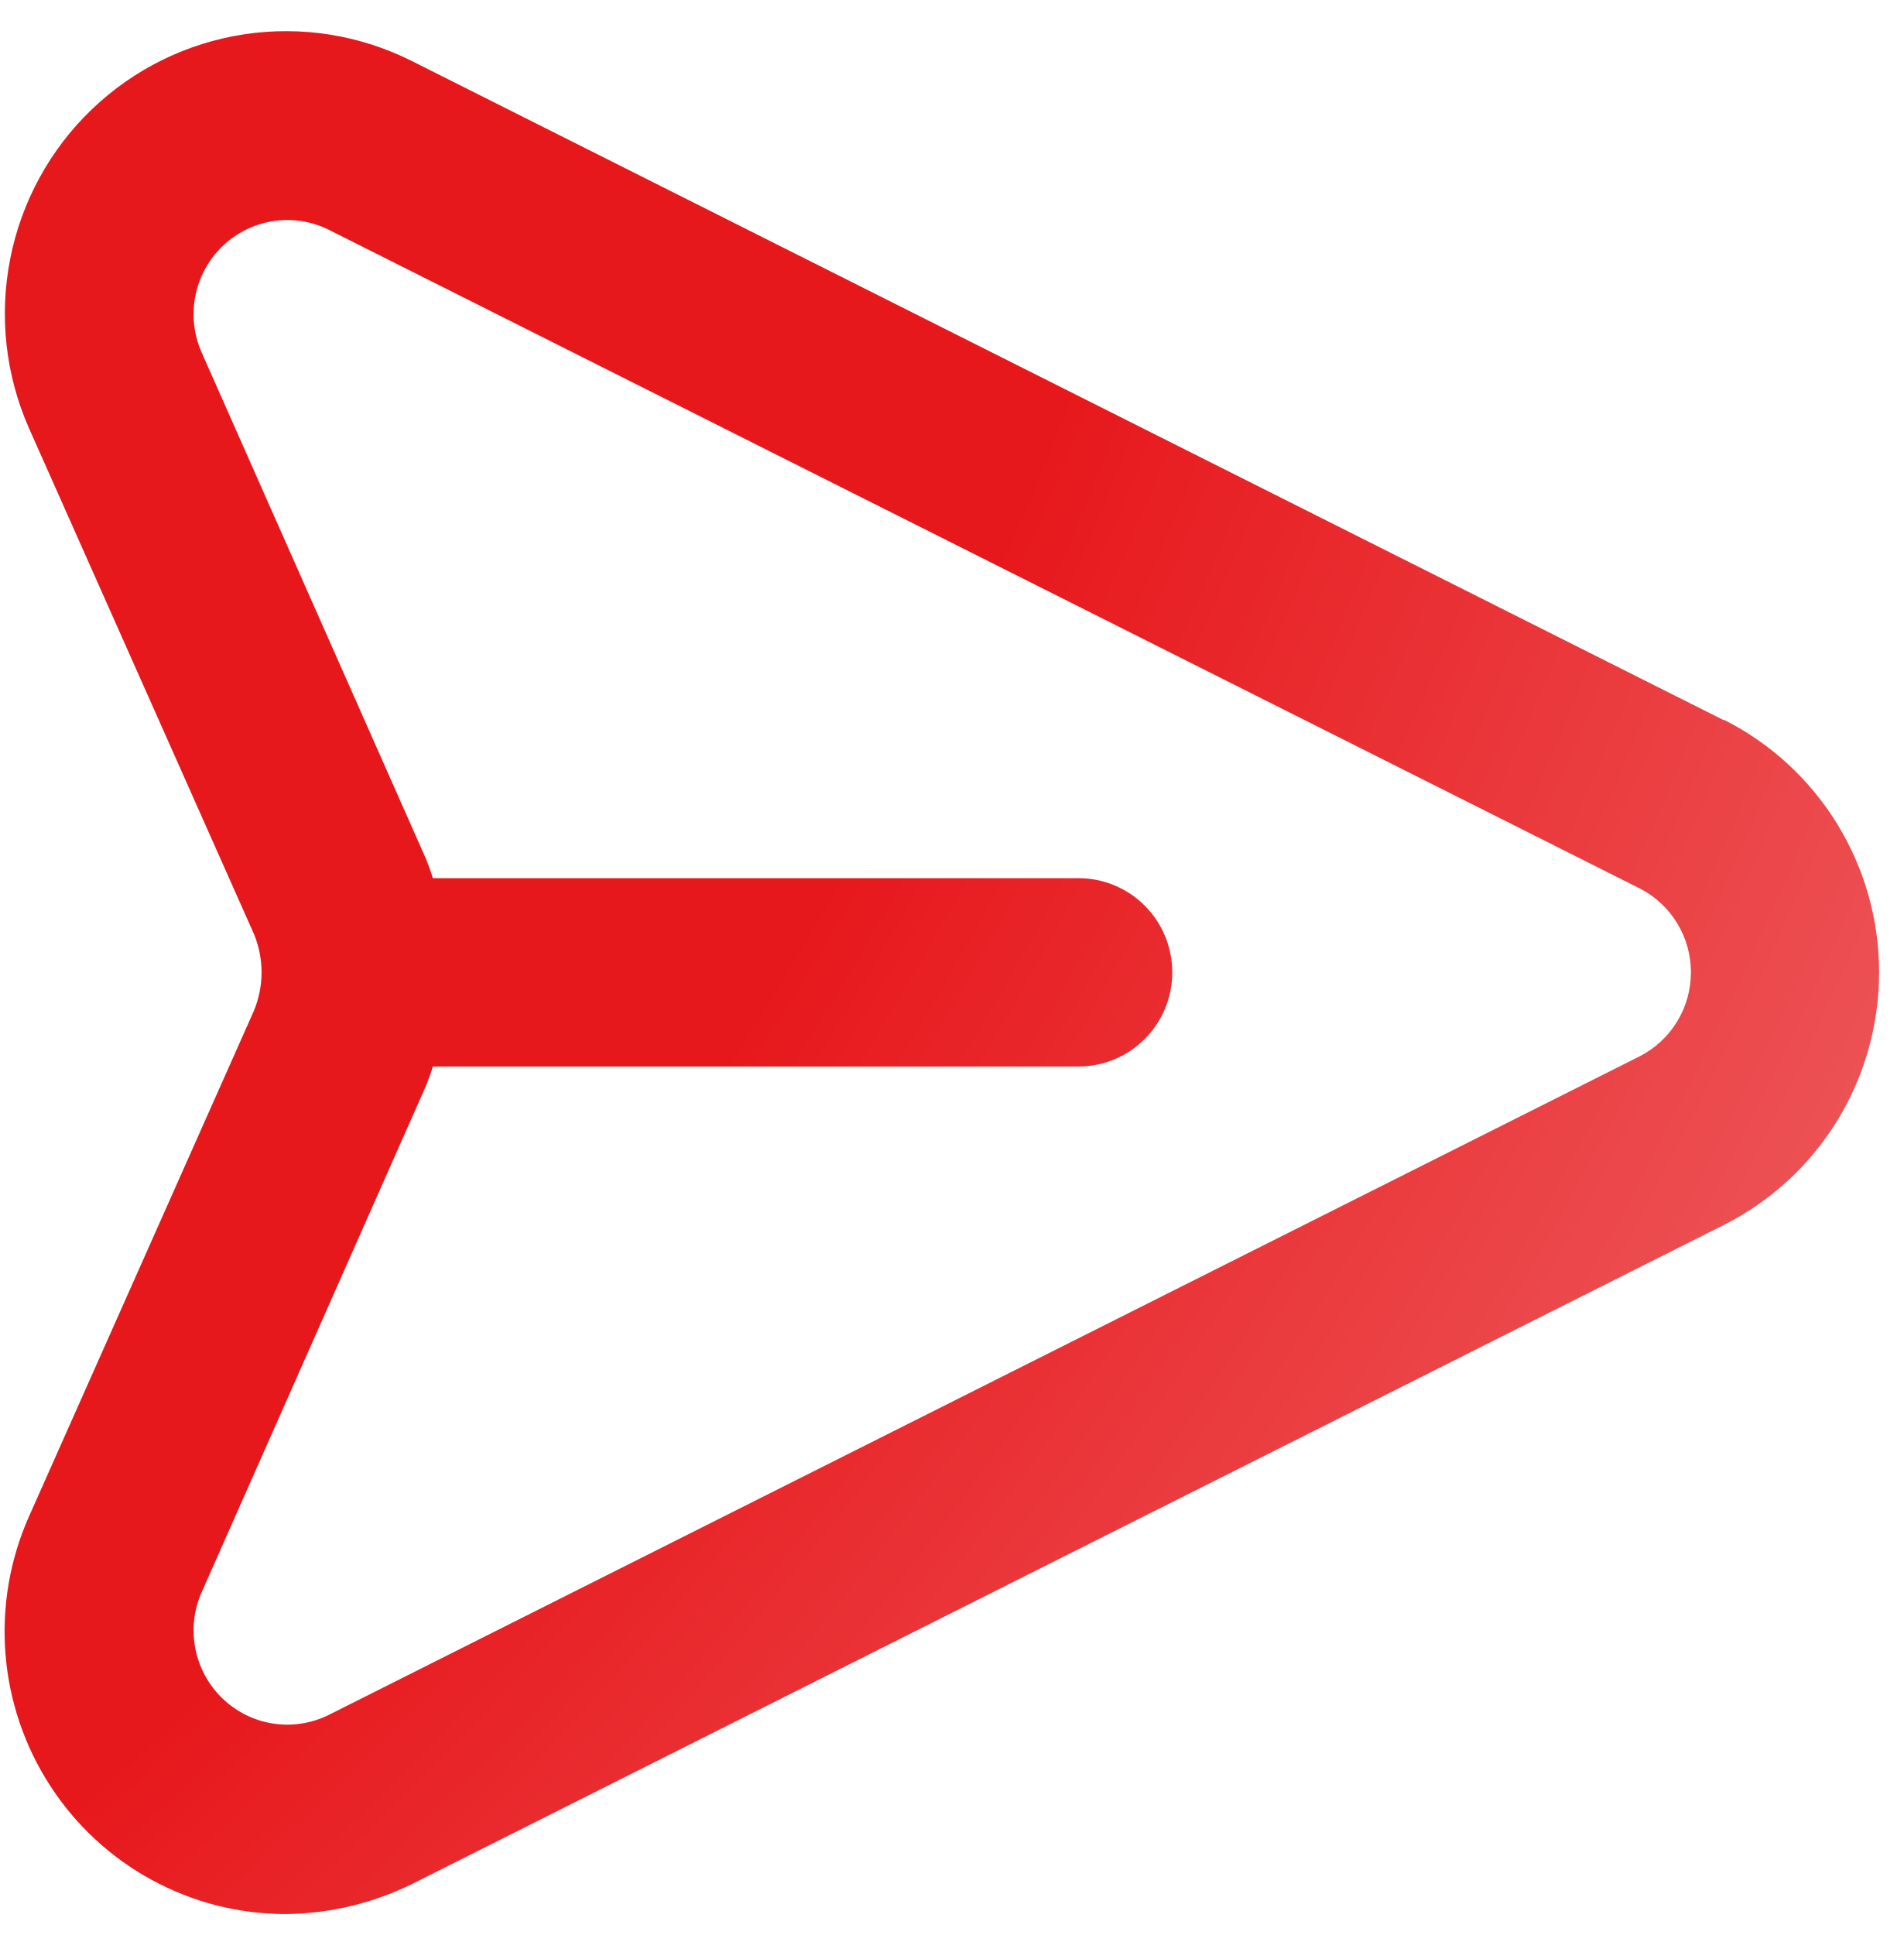
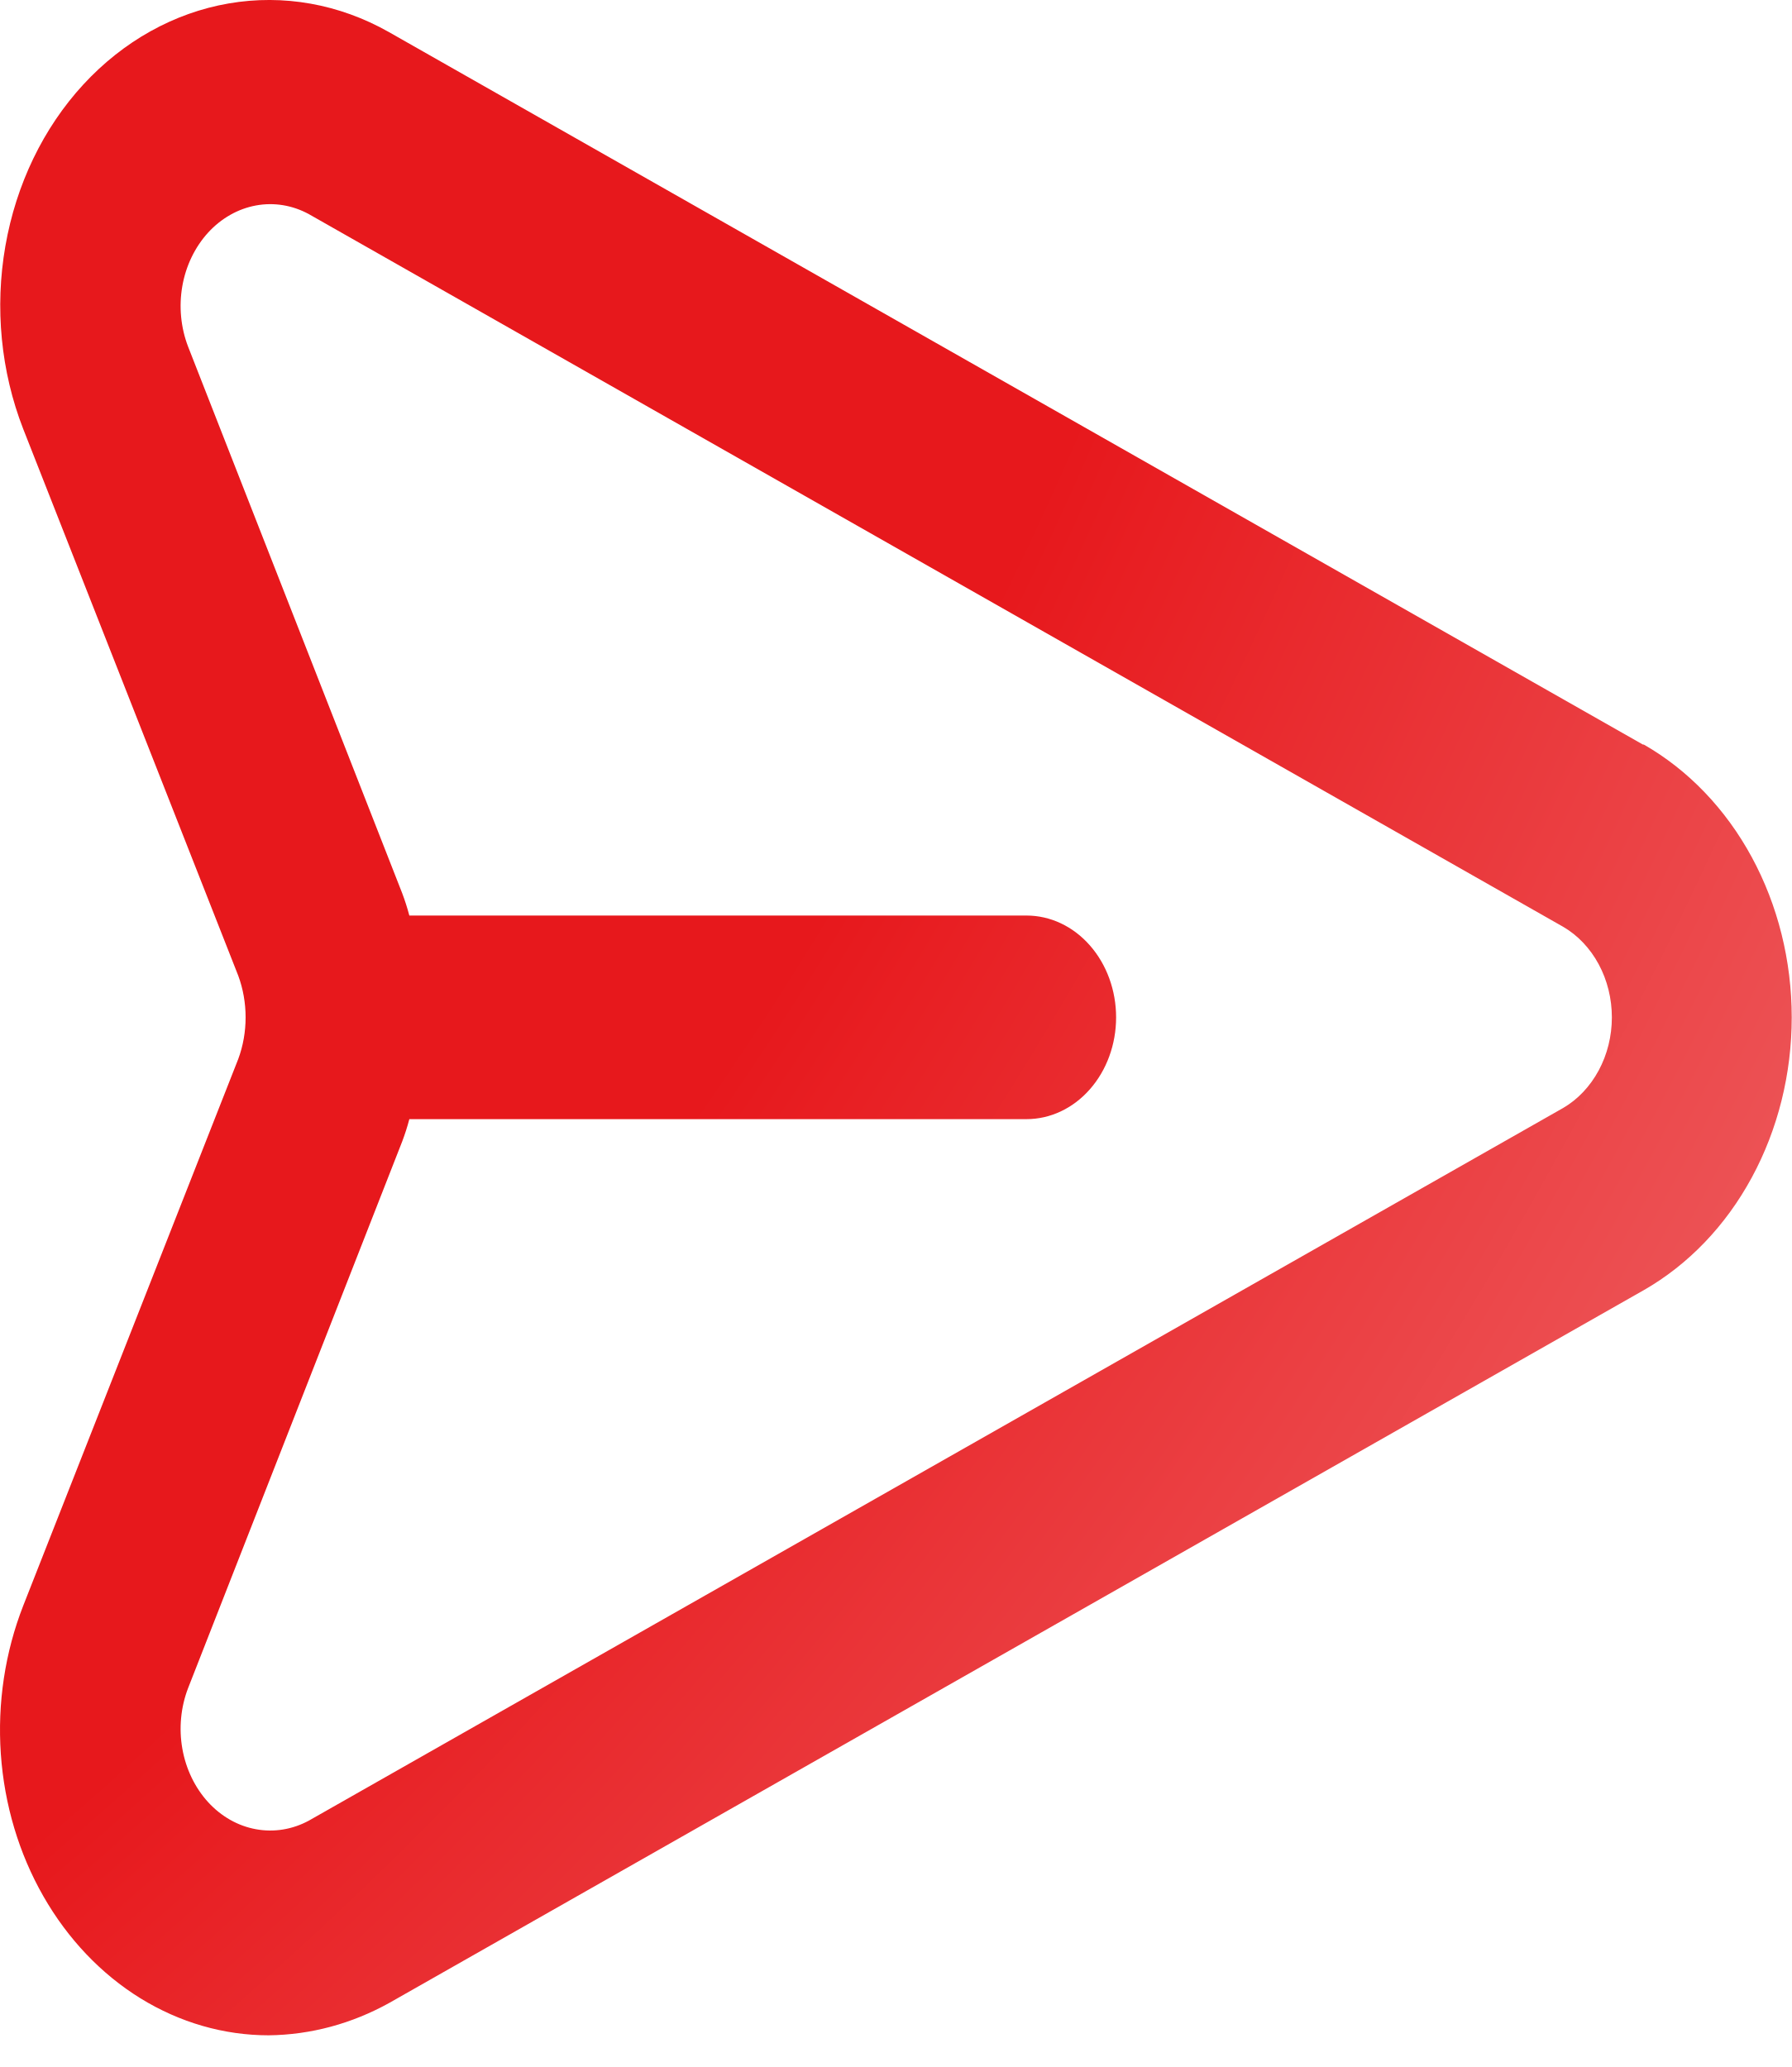
- <svg xmlns="http://www.w3.org/2000/svg" width="60" height="61" viewBox="0 0 60 61" fill="none">
-   <path d="M54.329 22.697L12.966 1.915C11.333 1.099 9.49 0.808 7.687 1.083C5.884 1.358 4.21 2.184 2.892 3.45C1.573 4.716 0.676 6.36 0.322 8.157C-0.033 9.955 0.173 11.818 0.911 13.493L8.002 29.436C8.163 29.821 8.246 30.235 8.246 30.653C8.246 31.071 8.163 31.485 8.002 31.87L0.911 47.812C0.31 49.168 0.056 50.653 0.172 52.133C0.288 53.612 0.77 55.039 1.575 56.284C2.379 57.529 3.48 58.552 4.778 59.26C6.076 59.969 7.529 60.34 9.007 60.34C10.39 60.326 11.753 60.002 12.995 59.39L54.359 38.609C55.826 37.867 57.059 36.731 57.921 35.326C58.783 33.921 59.239 32.303 59.239 30.653C59.239 29.002 58.783 27.385 57.921 25.98C57.059 24.575 55.826 23.438 54.359 22.697H54.329ZM51.7 33.295L10.336 54.076C9.793 54.338 9.183 54.427 8.588 54.331C7.993 54.235 7.442 53.958 7.008 53.538C6.574 53.118 6.278 52.575 6.16 51.981C6.042 51.388 6.107 50.772 6.347 50.217L13.409 34.275C13.5 34.062 13.579 33.844 13.645 33.621H34.002C34.785 33.621 35.537 33.309 36.091 32.752C36.645 32.195 36.956 31.44 36.956 30.653C36.956 29.865 36.645 29.11 36.091 28.553C35.537 27.997 34.785 27.684 34.002 27.684H13.645C13.579 27.462 13.5 27.244 13.409 27.031L6.347 11.089C6.107 10.533 6.042 9.918 6.16 9.324C6.278 8.73 6.574 8.187 7.008 7.767C7.442 7.347 7.993 7.071 8.588 6.974C9.183 6.878 9.793 6.967 10.336 7.229L51.7 28.011C52.184 28.26 52.59 28.638 52.873 29.104C53.157 29.571 53.307 30.106 53.307 30.653C53.307 31.199 53.157 31.735 52.873 32.201C52.59 32.667 52.184 33.046 51.7 33.295V33.295Z" fill="url(#paint0_radial_115_1209)" />
+ <svg xmlns="http://www.w3.org/2000/svg" width="26" height="30" viewBox="0 0 26 30" fill="none">
+   <path d="M23.84 10.806L5.641 0.464C4.923 0.058 4.112 -0.087 3.318 0.05C2.525 0.187 1.788 0.598 1.208 1.228C0.628 1.858 0.234 2.676 0.078 3.571C-0.078 4.465 0.012 5.392 0.337 6.226L3.457 14.16C3.528 14.352 3.564 14.558 3.564 14.766C3.564 14.974 3.528 15.18 3.457 15.371L0.337 23.305C0.073 23.98 -0.039 24.719 0.012 25.456C0.063 26.192 0.275 26.902 0.629 27.521C0.983 28.141 1.467 28.65 2.038 29.003C2.609 29.355 3.249 29.54 3.899 29.54C4.508 29.533 5.107 29.372 5.654 29.067L23.853 18.725C24.498 18.356 25.041 17.791 25.42 17.091C25.799 16.392 26 15.587 26 14.766C26 13.944 25.799 13.139 25.42 12.44C25.041 11.741 24.498 11.175 23.853 10.806H23.84ZM22.683 16.081L4.484 26.423C4.245 26.553 3.976 26.597 3.715 26.549C3.453 26.502 3.21 26.364 3.019 26.155C2.829 25.946 2.698 25.676 2.646 25.38C2.594 25.085 2.623 24.778 2.729 24.502L5.836 16.568C5.876 16.462 5.911 16.354 5.94 16.243H14.896C15.241 16.243 15.572 16.087 15.815 15.81C16.059 15.533 16.196 15.158 16.196 14.766C16.196 14.374 16.059 13.998 15.815 13.721C15.572 13.444 15.241 13.288 14.896 13.288H5.94C5.911 13.178 5.876 13.069 5.836 12.963L2.729 5.03C2.623 4.753 2.594 4.447 2.646 4.151C2.698 3.856 2.829 3.586 3.019 3.377C3.21 3.168 3.453 3.03 3.715 2.982C3.976 2.934 4.245 2.978 4.484 3.109L22.683 13.451C22.896 13.575 23.074 13.763 23.199 13.995C23.324 14.227 23.39 14.494 23.39 14.766C23.39 15.038 23.324 15.304 23.199 15.536C23.074 15.768 22.896 15.957 22.683 16.081V16.081Z" fill="url(#paint0_radial_122_3724)" />
  <defs>
-     <radialGradient id="paint0_radial_115_1209" cx="0" cy="0" r="1" gradientUnits="userSpaceOnUse" gradientTransform="translate(-66.3359 -25.6415) rotate(32.2187) scale(161.27 161.582)">
+     <radialGradient id="paint0_radial_122_3724" cx="0" cy="0" r="1" gradientUnits="userSpaceOnUse" gradientTransform="translate(-29.25 -13.2496) rotate(35.4816) scale(73.7189 77.398)">
      <stop offset="0.664" stop-color="#E7181C" />
      <stop offset="0.968" stop-color="#F07577" />
    </radialGradient>
  </defs>
</svg>
